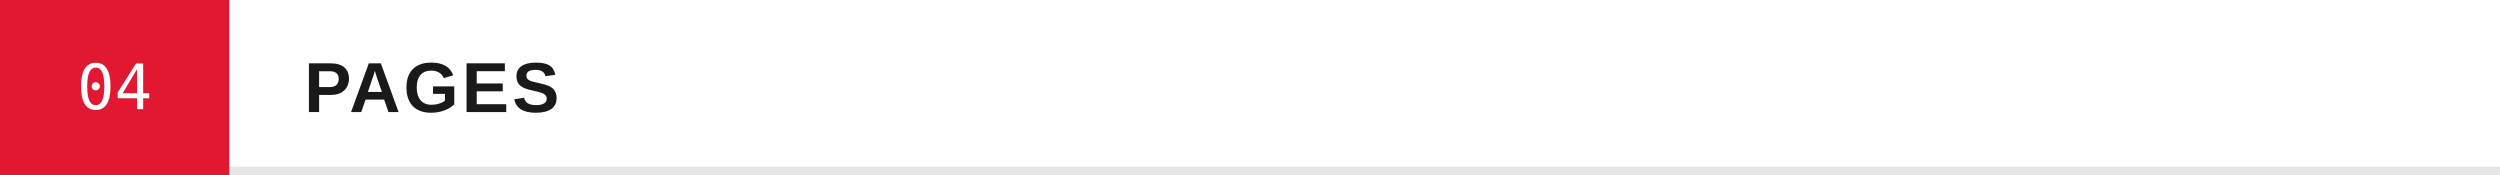
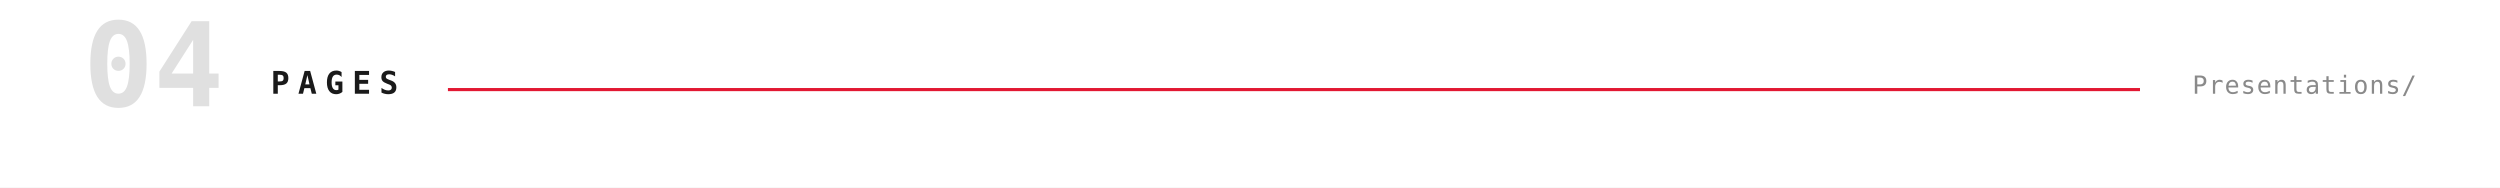
- <svg xmlns="http://www.w3.org/2000/svg" viewBox="0 0 1200 84" width="1200" height="84" role="img" aria-label="04 — Pages">
-   <rect x="0" y="0" width="1200" height="84" fill="#FFFFFF" />
-   <rect x="0" y="80" width="1200" height="4" fill="#E6E6E6" />
-   <rect x="0" y="0" width="110" height="84" fill="#E21833" />
-   <text x="55.0" y="42.0" font-family="'Monaspace Neon','SF Mono',Menlo,Consolas,monospace" font-size="30" font-weight="500" fill="#FFFFFF" text-anchor="middle" dominant-baseline="central">04</text>
-   <text x="146" y="42.0" font-family="'Helvetica Neue Condensed','Helvetica Neue',Arial,sans-serif" font-size="34" font-weight="700" letter-spacing="1.5" fill="#1a1a1a" text-anchor="start" dominant-baseline="central">PAGES</text>
+ <svg xmlns="http://www.w3.org/2000/svg" viewBox="0 0 1200 90" width="1200" height="90" role="img" aria-label="04 — Pages">
+   <rect x="0" y="0" width="1200" height="90" fill="#FFFFFF" />
+   <text x="40" y="51.0" font-family="ui-monospace,'Monaspace Neon','SF Mono',Menlo,Consolas,monospace" font-size="56" font-weight="600" fill="#E0E0E0">04</text>
+   <text x="130" y="45.0" font-family="ui-monospace,'Monaspace Neon','SF Mono',Menlo,Consolas,monospace" font-size="15" font-weight="600" letter-spacing="4" fill="#1a1a1a">PAGES</text>
+   <line x1="215.0" y1="43.0" x2="1027.2" y2="43.0" stroke="#E21833" stroke-width="1.5" />
+   <text x="1160" y="45.0" font-family="ui-monospace,'Monaspace Neon','SF Mono',Menlo,Consolas,monospace" font-size="12" letter-spacing="0.5" fill="#8a8a8a" text-anchor="end">Presentations/</text>
</svg>
